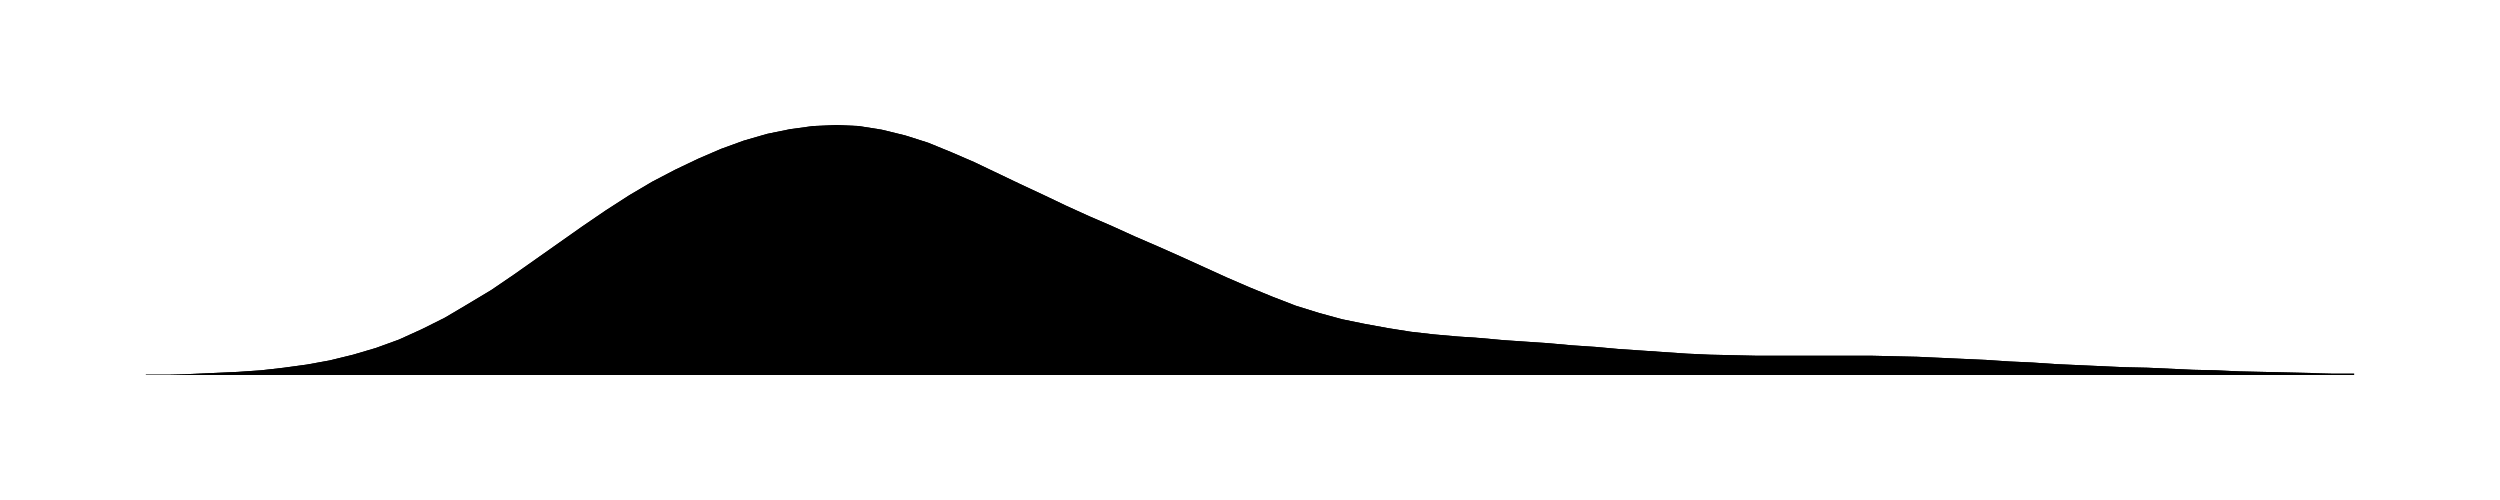
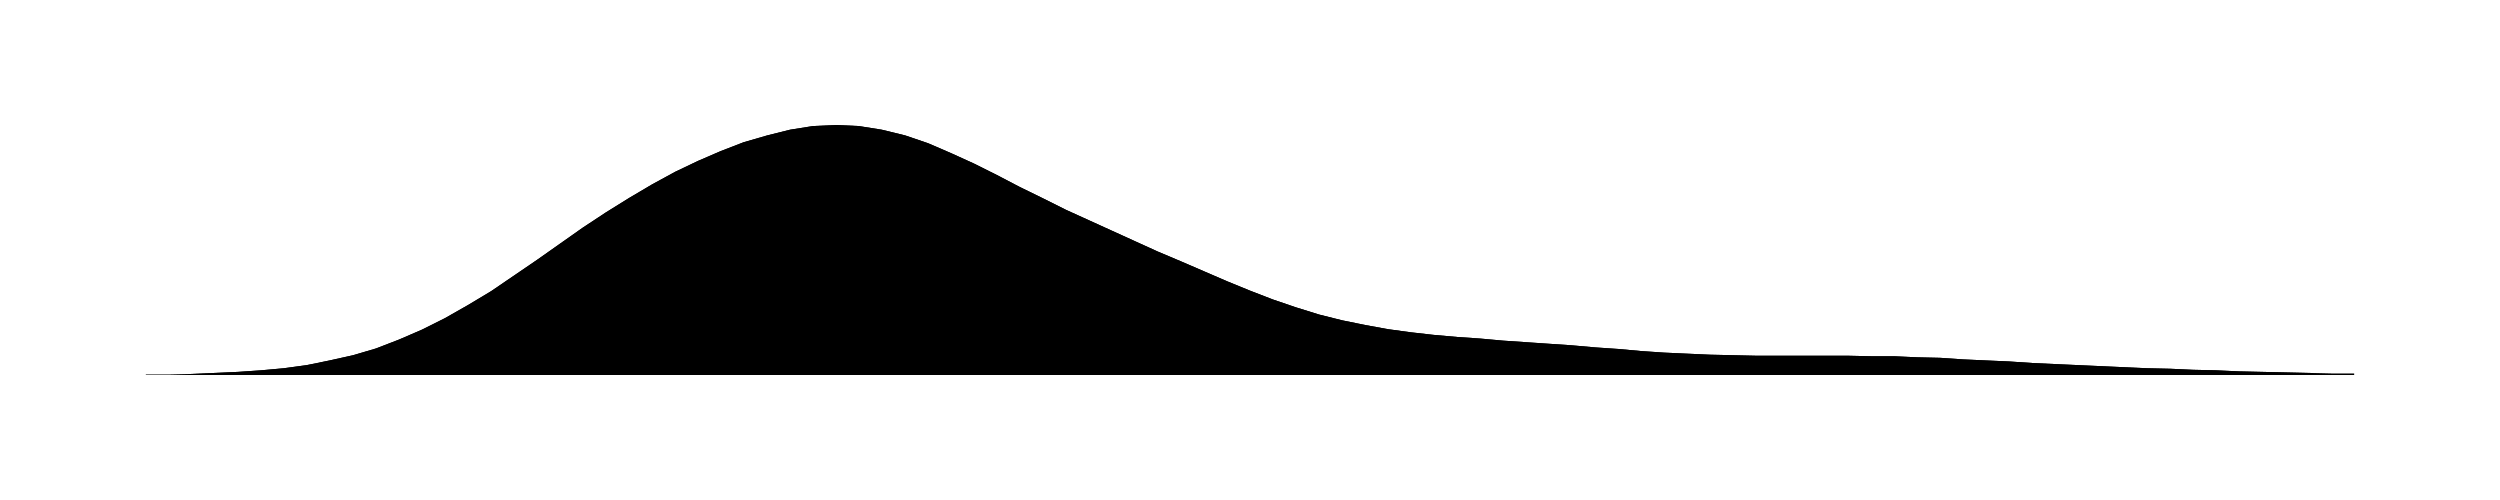
<svg xmlns="http://www.w3.org/2000/svg" viewBox="0 0 480 96">
-   <path id="a" d="M28.0 71.9L32.4 71.9L36.8 71.8L41.3 71.6L45.7 71.4L50.1 71.1L54.5 70.6L58.9 70.0L63.3 69.2L67.8 68.1L72.2 66.8L76.6 65.2L81.0 63.2L85.4 61.0L89.8 58.4L94.3 55.7L98.7 52.7L103.1 49.6L107.5 46.5L111.9 43.4L116.3 40.4L120.8 37.5L125.2 34.9L129.6 32.6L134.0 30.5L138.4 28.6L142.8 27.0L147.3 25.7L151.7 24.8L156.1 24.2L160.5 24.0L164.9 24.2L169.3 24.9L173.8 26.0L178.2 27.4L182.6 29.2L187.0 31.1L191.4 33.2L195.8 35.3L200.3 37.4L204.7 39.5L209.1 41.5L213.5 43.4L217.9 45.4L222.3 47.3L226.8 49.3L231.2 51.3L235.6 53.3L240.0 55.2L244.4 57.0L248.8 58.7L253.3 60.1L257.7 61.3L262.1 62.2L266.5 63.0L270.9 63.7L275.3 64.2L279.8 64.6L284.2 64.9L288.6 65.3L293.0 65.6L297.4 65.9L301.8 66.3L306.3 66.6L310.7 67.0L315.1 67.3L319.5 67.6L323.9 67.9L328.3 68.1L332.8 68.2L337.2 68.3L341.6 68.3L346.0 68.3L350.4 68.3L354.8 68.3L359.3 68.3L363.7 68.4L368.1 68.5L372.5 68.7L376.9 68.9L381.3 69.1L385.8 69.4L390.2 69.6L394.6 69.9L399.0 70.1L403.4 70.3L407.8 70.5L412.3 70.6L416.7 70.8L421.1 71.0L425.5 71.1L429.9 71.3L434.3 71.4L438.8 71.5L443.2 71.6L447.6 71.7L452.0 71.7V72H28.0Z" />
-   <path id="t" d="M28.0 71.9L32.4 71.9L36.8 71.8L41.3 71.6L45.7 71.4L50.1 71.1L54.5 70.6L58.9 70.0L63.3 69.2L67.8 68.1L72.2 66.8L76.6 65.2L81.0 63.2L85.4 61.0L89.8 58.4L94.3 55.7L98.7 52.7L103.1 49.6L107.5 46.5L111.9 43.4L116.3 40.4L120.8 37.5L125.2 34.9L129.6 32.6L134.0 30.5L138.4 28.6L142.8 27.0L147.3 25.7L151.7 24.8L156.1 24.2L160.5 24.0L164.9 24.2L169.3 24.9L173.8 26.0L178.2 27.4L182.6 29.2L187.0 31.1L191.4 33.2L195.8 35.3L200.3 37.4L204.7 39.5L209.1 41.5L213.5 43.4L217.9 45.4L222.3 47.3L226.8 49.3L231.2 51.3L235.6 53.3L240.0 55.2L244.4 57.0L248.8 58.7L253.3 60.1L257.7 61.3L262.1 62.2L266.5 63.0L270.9 63.7L275.3 64.2L279.8 64.6L284.2 64.9L288.6 65.3L293.0 65.6L297.4 65.9L301.8 66.3L306.3 66.6L310.7 67.0L315.1 67.3L319.5 67.6L323.9 67.9L328.3 68.1L332.8 68.2L337.2 68.3L341.6 68.3L346.0 68.3L350.4 68.3L354.8 68.3L359.3 68.3L363.7 68.4L368.1 68.5L372.5 68.7L376.9 68.9L381.3 69.1L385.8 69.4L390.2 69.6L394.6 69.9L399.0 70.1L403.4 70.3L407.8 70.5L412.3 70.6L416.7 70.8L421.1 71.0L425.5 71.1L429.9 71.3L434.3 71.4L438.8 71.5L443.2 71.6L447.6 71.7L452.0 71.7" />
+   <path id="a" d="M28.0 71.9L32.4 71.9L36.8 71.8L41.3 71.6L45.7 71.4L50.1 71.1L54.5 70.7L58.9 70.1L63.3 69.2L67.8 68.2L72.2 66.9L76.6 65.2L81.0 63.3L85.4 61.1L89.8 58.6L94.3 55.9L98.7 52.9L103.1 49.9L107.5 46.8L111.9 43.7L116.3 40.8L120.8 38.0L125.2 35.4L129.6 33.0L134.0 30.9L138.4 29.0L142.8 27.3L147.3 26.0L151.7 24.9L156.1 24.2L160.5 24.0L164.9 24.2L169.3 24.9L173.8 26.0L178.2 27.5L182.6 29.4L187.0 31.4L191.4 33.6L195.8 35.9L200.3 38.1L204.7 40.3L209.1 42.3L213.5 44.3L217.9 46.3L222.3 48.3L226.8 50.2L231.2 52.1L235.6 54.0L240.0 55.8L244.4 57.5L248.8 59.0L253.3 60.4L257.7 61.5L262.1 62.4L266.5 63.2L270.9 63.8L275.3 64.3L279.8 64.7L284.2 65.0L288.6 65.4L293.0 65.7L297.4 66.0L301.8 66.3L306.3 66.7L310.7 67.0L315.1 67.4L319.5 67.7L323.9 67.9L328.3 68.1L332.8 68.2L337.2 68.3L341.6 68.3L346.0 68.3L350.4 68.3L354.8 68.3L359.3 68.4L363.7 68.4L368.1 68.6L372.5 68.7L376.9 69.0L381.3 69.2L385.8 69.4L390.2 69.7L394.6 69.9L399.0 70.1L403.4 70.3L407.8 70.5L412.3 70.7L416.7 70.8L421.1 71.0L425.5 71.1L429.9 71.3L434.3 71.4L438.8 71.5L443.2 71.6L447.6 71.7L452.0 71.7V72H28.0Z" />
+   <path id="t" d="M28.0 71.9L32.4 71.9L36.8 71.8L41.3 71.6L45.7 71.4L50.1 71.1L54.5 70.7L58.9 70.1L63.3 69.2L67.8 68.2L72.2 66.9L76.6 65.2L81.0 63.3L85.4 61.1L89.8 58.6L94.3 55.9L98.7 52.9L103.1 49.9L107.5 46.8L111.9 43.7L116.3 40.8L120.8 38.0L125.2 35.4L129.6 33.0L134.0 30.9L138.4 29.0L142.8 27.3L147.3 26.0L151.7 24.9L156.1 24.2L160.5 24.0L164.9 24.2L169.3 24.9L173.8 26.0L178.2 27.5L182.6 29.4L187.0 31.4L191.4 33.6L195.8 35.9L200.3 38.1L204.7 40.3L209.1 42.3L213.5 44.3L217.9 46.3L222.3 48.3L226.8 50.2L231.2 52.1L235.6 54.0L240.0 55.8L244.4 57.5L248.8 59.0L253.3 60.4L257.7 61.5L262.1 62.4L266.5 63.2L270.9 63.8L275.3 64.3L279.8 64.7L284.2 65.0L288.6 65.4L293.0 65.7L297.4 66.0L301.8 66.3L306.3 66.7L310.7 67.0L315.1 67.4L319.5 67.7L323.9 67.9L328.3 68.1L332.8 68.2L337.2 68.3L341.6 68.3L346.0 68.3L350.4 68.3L354.8 68.3L359.3 68.4L363.7 68.4L368.1 68.6L372.5 68.7L376.9 69.0L381.3 69.2L385.8 69.4L390.2 69.7L394.6 69.9L399.0 70.1L403.4 70.3L407.8 70.5L412.3 70.7L416.7 70.8L421.1 71.0L425.5 71.1L429.9 71.3L434.3 71.4L438.8 71.5L443.2 71.6L447.6 71.7L452.0 71.7" />
</svg>
